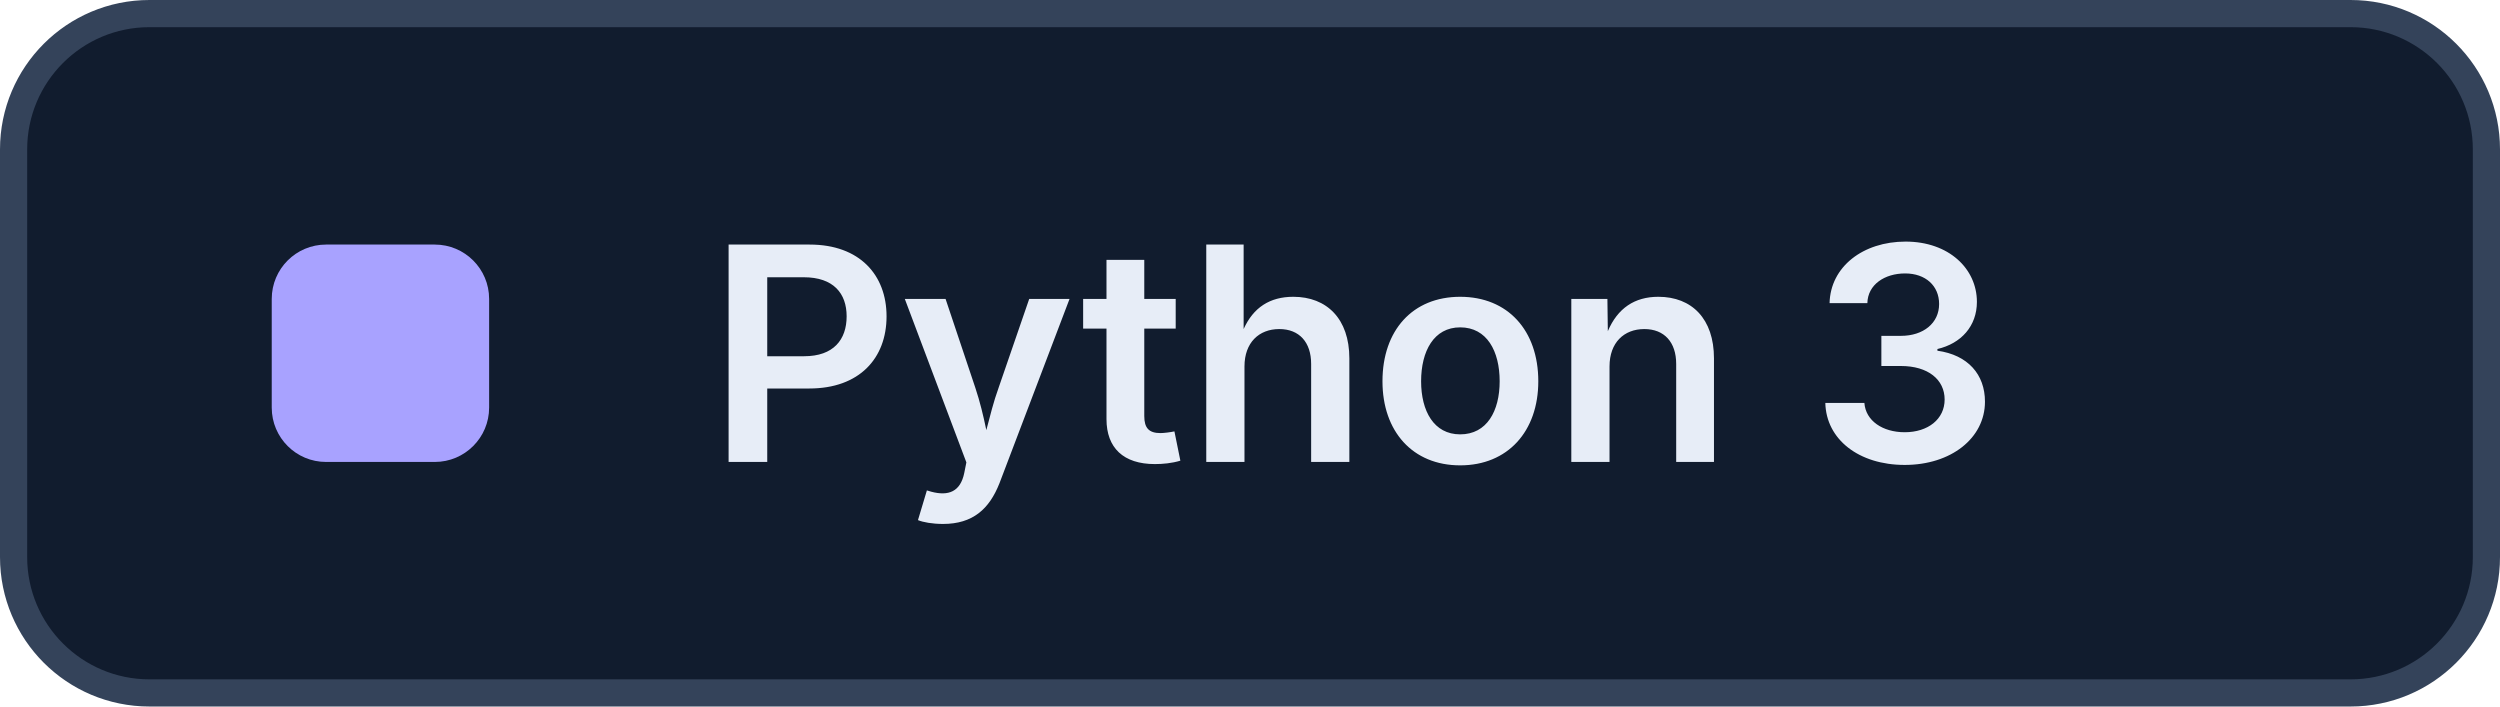
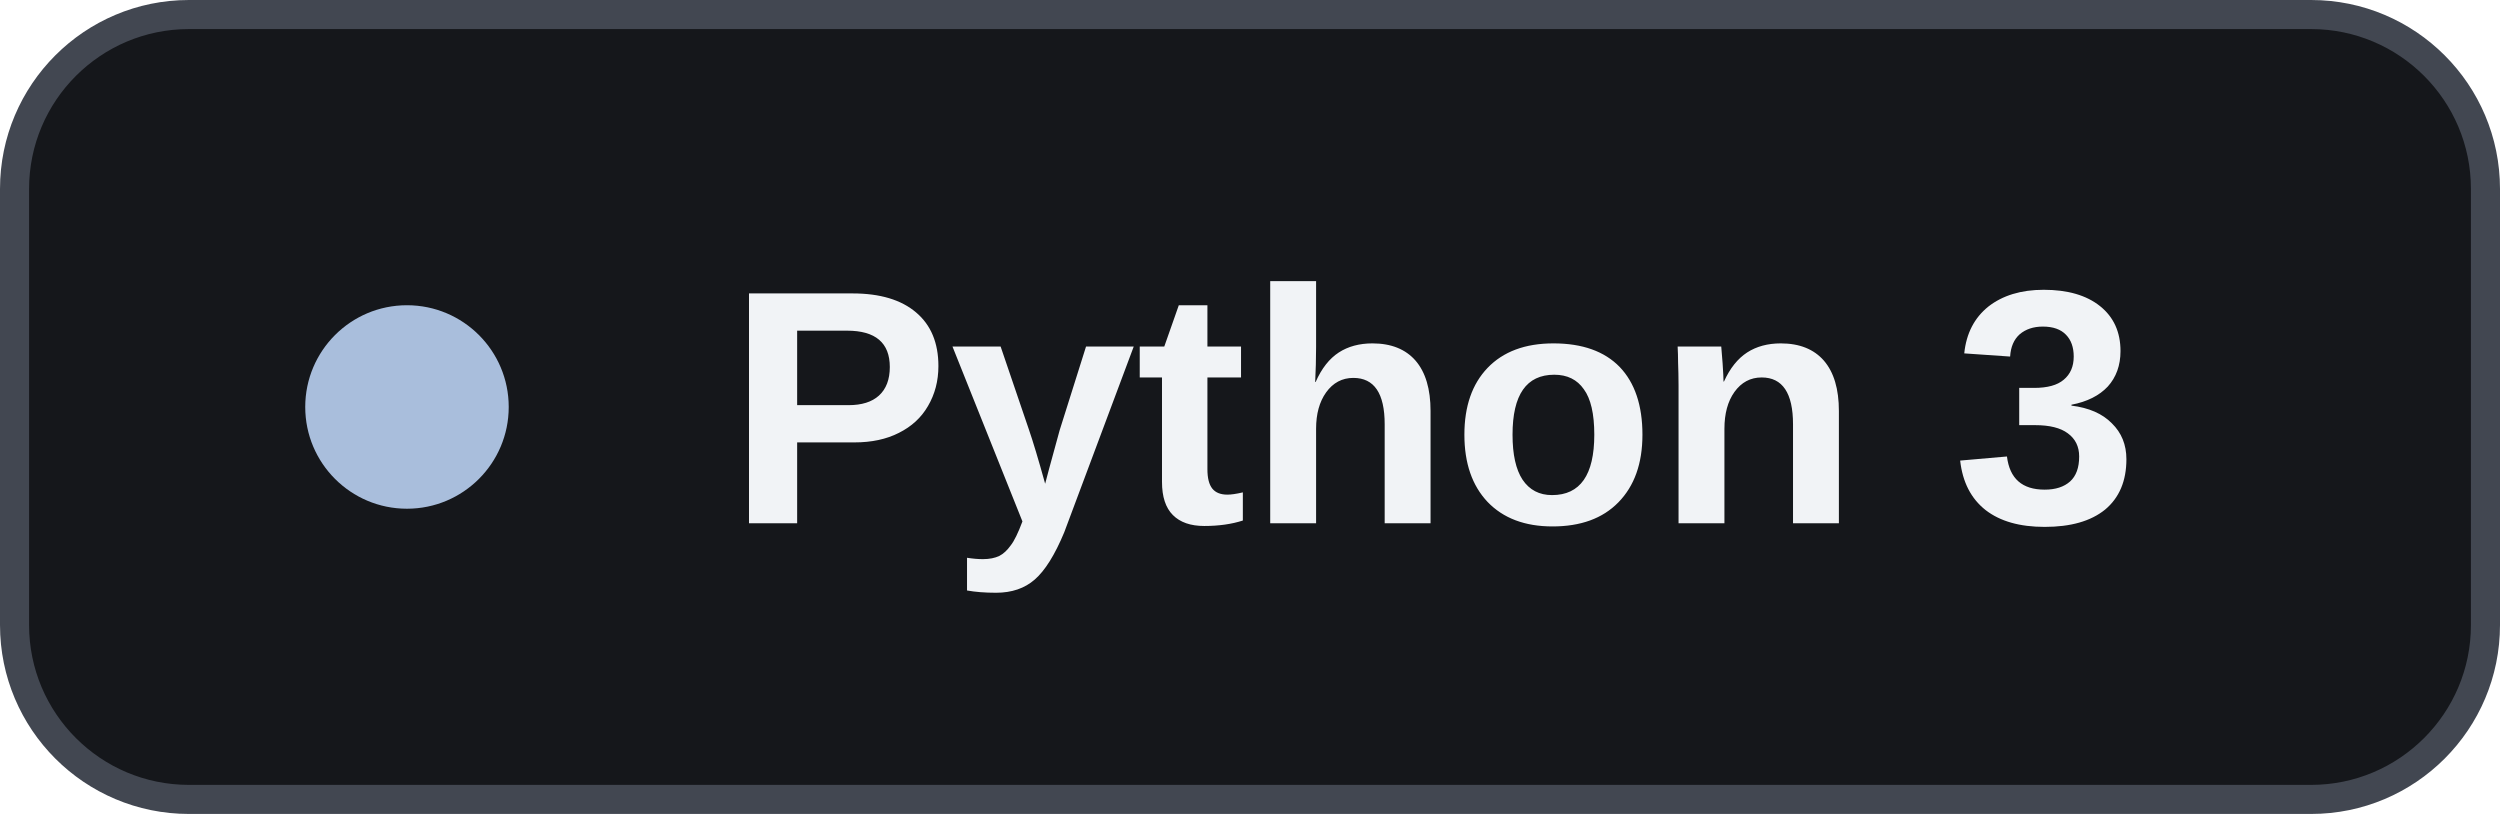
- <svg xmlns="http://www.w3.org/2000/svg" width="92" height="26" viewBox="0 0 92 26" role="img" aria-label="Python 3">
-   <rect x=".5" y=".5" width="91" height="25" rx="5" fill="#111c2e" stroke="#34435a" />
-   <rect x="10" y="9" width="8" height="8" rx="2" fill="#a8a2ff" />
-   <text x="26" y="17" fill="#e7edf7" font-family="Inter, DejaVu Sans, Arial, sans-serif" font-size="11" font-weight="600">Python 3</text>
+ <svg xmlns="http://www.w3.org/2000/svg" width="86" height="28" viewBox="0 0 86 28" role="img" aria-label="Python 3">
+   <rect x=".5" y=".5" width="85" height="27" rx="6" fill="#15171b" stroke="#424751" />
+   <circle cx="14" cy="14" r="3.5" fill="#a9bedc" />
+   <text x="25" y="18" fill="#f1f3f6" font-family="Arial, Helvetica, sans-serif" font-size="11.5" font-weight="600">Python 3</text>
</svg>
